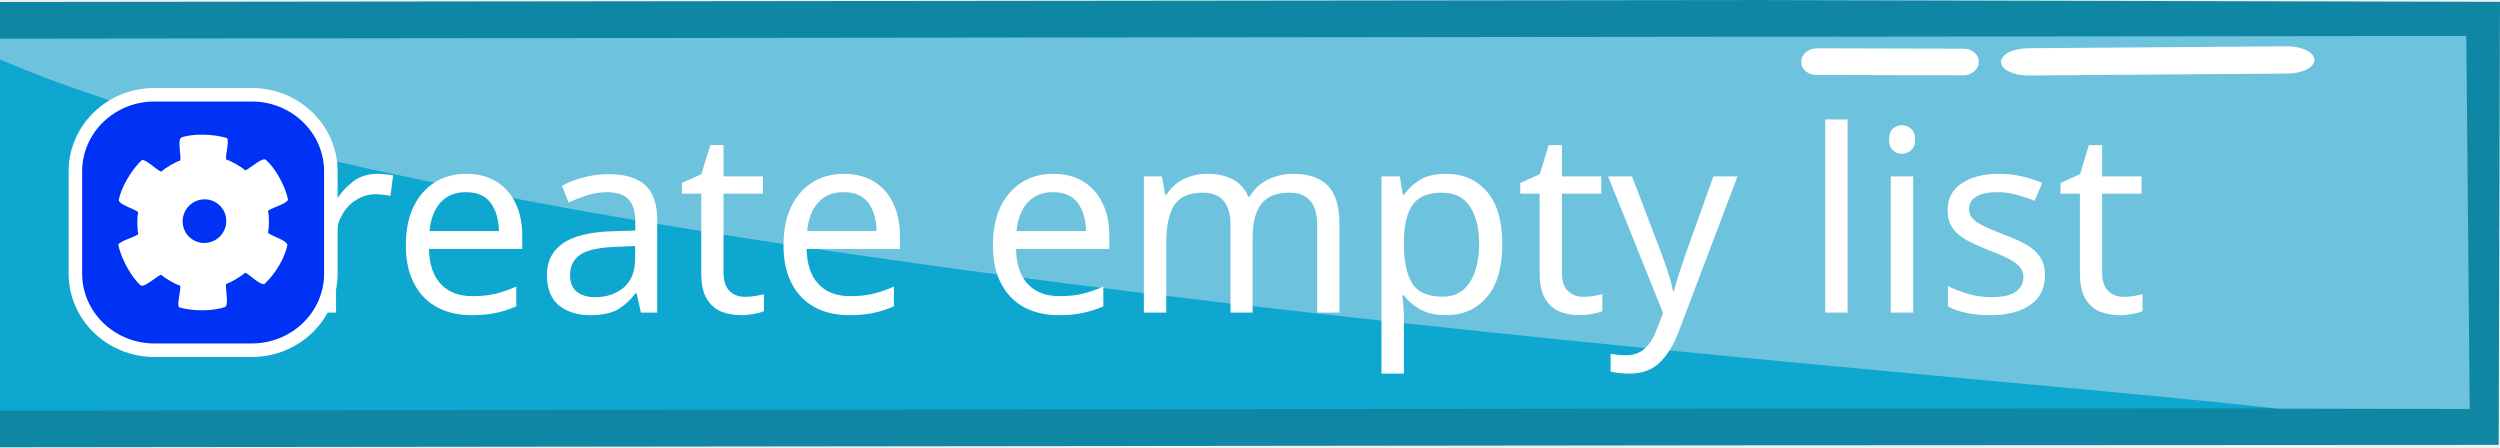
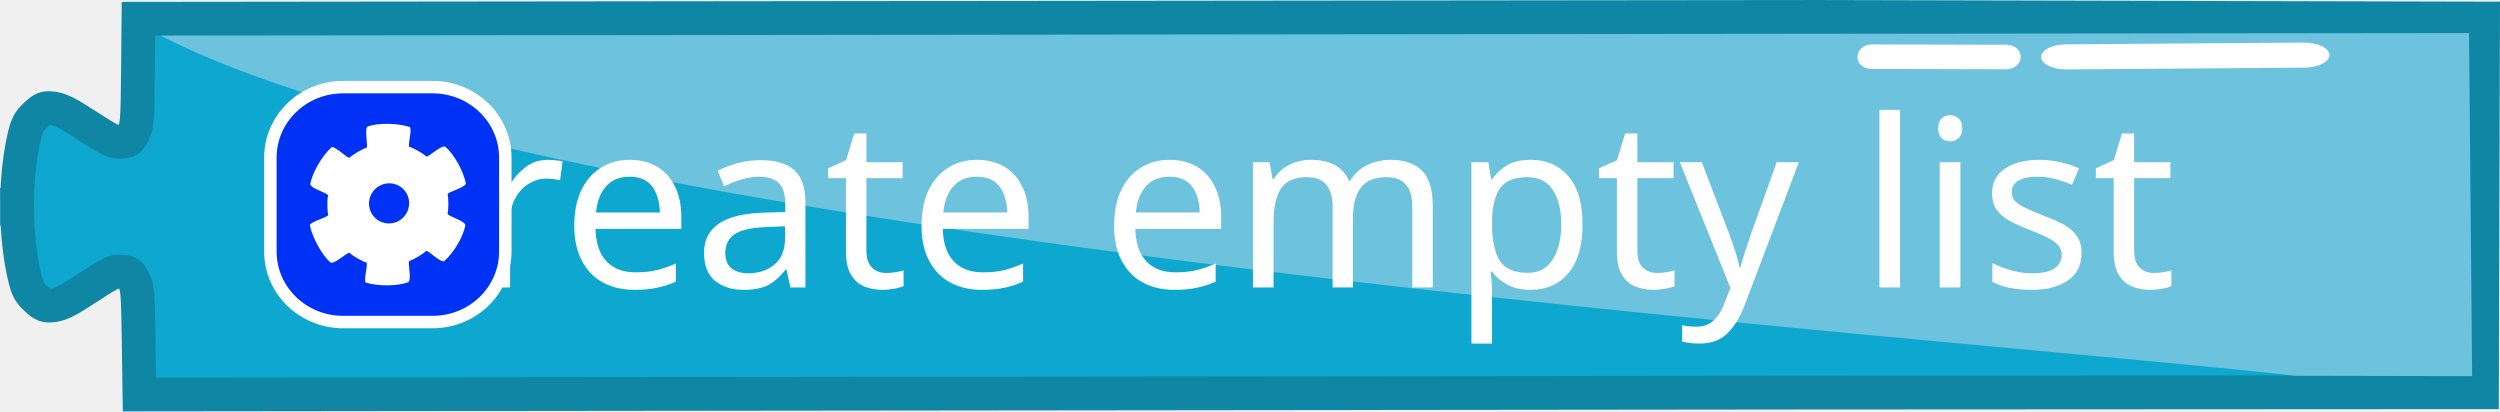
- <svg xmlns="http://www.w3.org/2000/svg" width="229.912mm" height="41.141mm" viewBox="0 0 229.912 41.141" version="1.1" id="svg2283">
+ <svg xmlns="http://www.w3.org/2000/svg" width="250.02mm" height="41.14mm" viewBox="0 0 250.02 41.14" version="1.1" id="svg2283">
  <defs id="defs2277" />
-   <g id="layer1" transform="translate(295.6284,-94.24511)">
+   <g id="layer1" transform="translate(315.7364,-94.24511)">
    <g id="g49">
      <path id="path3592" d="m -67.521,133.471 0.111,-37.372 -68.283,-0.165 -166.197,0.188 -0.05,5.305 c -0.045,4.826 -0.086,5.378 -0.452,6.114 -0.357,0.719 -0.492,0.816 -1.21,0.869 -0.849,0.063 -0.846,0.065 -4.452,-2.245 -1.031,-0.661 -1.819,-1.013 -2.408,-1.078 -0.788,-0.087 -0.956,-0.023 -1.684,0.638 -0.65,0.59 -0.87,0.982 -1.12,1.996 -0.495,2.011 -0.749,4.507 -0.769,7.023 h -0.006 c 2.4e-4,0.065 0.006,0.13 0.006,0.196 -3.8e-4,0.065 0,0.13 0,0.196 h 0.006 c 0.032,2.516 0.299,5.01 0.804,7.018 0.255,1.013 0.477,1.404 1.129,1.991 0.731,0.657 0.899,0.721 1.687,0.63 0.589,-0.068 1.375,-0.425 2.403,-1.09 3.595,-2.327 3.592,-2.326 4.441,-2.267 0.718,0.05 0.854,0.146 1.215,0.863 0.369,0.735 0.413,1.286 0.482,6.112 l 0.076,5.304 166.197,-0.188 z" style="fill:#0ea7cf;fill-opacity:1;stroke:#1086a5;stroke-width:3.377;stroke-miterlimit:4;stroke-dasharray:none;stroke-opacity:1" />
      <path style="fill:#6dc2dd;fill-opacity:1;stroke:none;stroke-width:3.377;stroke-miterlimit:4;stroke-dasharray:none;stroke-opacity:1" d="m -68.502,131.861 -0.311,-34.311 -230.844,0.264 c 40.744,20.891 178.52,30.052 213.461,34.01 z" id="path3594" />
      <rect style="opacity:1;fill:#ffffff;fill-opacity:1;stroke:none;stroke-width:1.453;stroke-miterlimit:4;stroke-dasharray:none;stroke-opacity:1" id="rect3596" width="28.829" height="2.509" x="-114.284" y="97.881" transform="matrix(0.9999721,-0.00747002,0.02696542,0.9996364,0,0)" ry="1.255" rx="2.517" />
      <rect rx="1.412" ry="1.226" transform="matrix(0.9999967,0.00256826,-0.0230192,0.999735,0,0)" y="99.038" x="-127.672" height="2.452" width="16.333" id="rect3598" style="opacity:1;fill:#ffffff;fill-opacity:1;stroke:none;stroke-width:1.687;stroke-miterlimit:4;stroke-dasharray:none;stroke-opacity:1" />
      <text id="text3602" y="122.995" x="-167.765" style="font-style:normal;font-variant:normal;font-weight:normal;font-stretch:normal;font-size:23.371px;line-height:1.25;font-family:'Bebas Neue';-inkscape-font-specification:'Bebas Neue';text-align:center;letter-spacing:0px;word-spacing:0px;text-anchor:middle;fill:#ffffff;fill-opacity:1;stroke:none;stroke-width:1.252" xml:space="preserve">
        <tspan style="font-style:normal;font-variant:normal;font-weight:normal;font-stretch:normal;font-family:Digitalt;-inkscape-font-specification:Digitalt;fill:#ffffff;stroke-width:1.252" y="122.995" x="-167.765" id="tspan3600">create empty list</tspan>
      </text>
      <g transform="translate(-19.05001)" id="g35">
        <g id="g3634" transform="matrix(0.6222609,0,0,-0.6222609,675.3062,181.1883)">
          <rect ry="11.329" rx="11.685" transform="scale(1,-1)" y="-125.719" x="-1518.579" height="37.757" width="37.757" id="rect3626" style="opacity:1;fill:#0032f5;fill-opacity:1;stroke:#ffffff;stroke-width:2;stroke-miterlimit:4;stroke-dasharray:none;stroke-opacity:1" />
          <g style="fill:#ffffff" transform="matrix(0.119425,0.1174984,0.1174984,-0.119425,-1518.783,107.0828)" id="g3632">
            <path style="fill:#ffffff;fill-rule:evenodd;stroke-width:1.25;stroke-linejoin:round;stroke-miterlimit:4" stroke-miterlimit="4" id="path3630" d="M 80.477,3.846 C 66.997,3.256 49.271,8.714 40.968,14.634 38.032,18.119 47.287,32.977 45.414,34.589 42.462,35.942 33.383,45.598 32.59,47.736 31.798,49.873 16.936,40.914 13.05,42.366 5.94,53.432 1.09,71.846 1.997,81.938 c 1.529,4.279 19.157,3.98 19.602,6.398 -0.33,3.204 3.433,15.867 4.885,17.633 1.452,1.766 -13.554,9.763 -13.923,13.34 6.341,11.767 19.971,24.246 29.299,28.409 4.516,0.777 12.896,-14.588 15.242,-13.787 2.658,1.855 15.638,4.815 17.904,4.426 2.266,-0.388 1.521,16.487 5.532,19.181 14.034,0.587 30.359,-4.465 38.703,-10.328 2.961,-3.465 -6.195,-18.392 -4.311,-19.991 2.961,-1.333 12.114,-10.929 12.921,-13.062 0.807,-2.132 15.346,6.662 19.687,5.08 7.518,-11.245 11.771,-29.132 10.833,-39.221 -1.542,-4.274 -19.174,-3.921 -19.626,-6.337 0.32,-3.205 -3.476,-15.86 -4.934,-17.621 -1.458,-1.761 12.938,-9.365 13.654,-13.364 C 141.274,31.155 128.29,18.168 118.984,13.957 114.472,13.157 106.023,28.485 103.681,27.672 101.033,25.803 88.057,22.772 85.789,23.149 83.521,23.525 83.917,6.654 80.477,3.846 Z m 1.356,57.894 c 10.672,0 19.333,8.589 19.333,19.169 0,10.58 -8.661,19.169 -19.333,19.169 -10.672,0 -19.333,-8.589 -19.333,-19.169 0,-10.58 8.661,-19.169 19.333,-19.169 z" />
          </g>
        </g>
      </g>
    </g>
  </g>
</svg>
